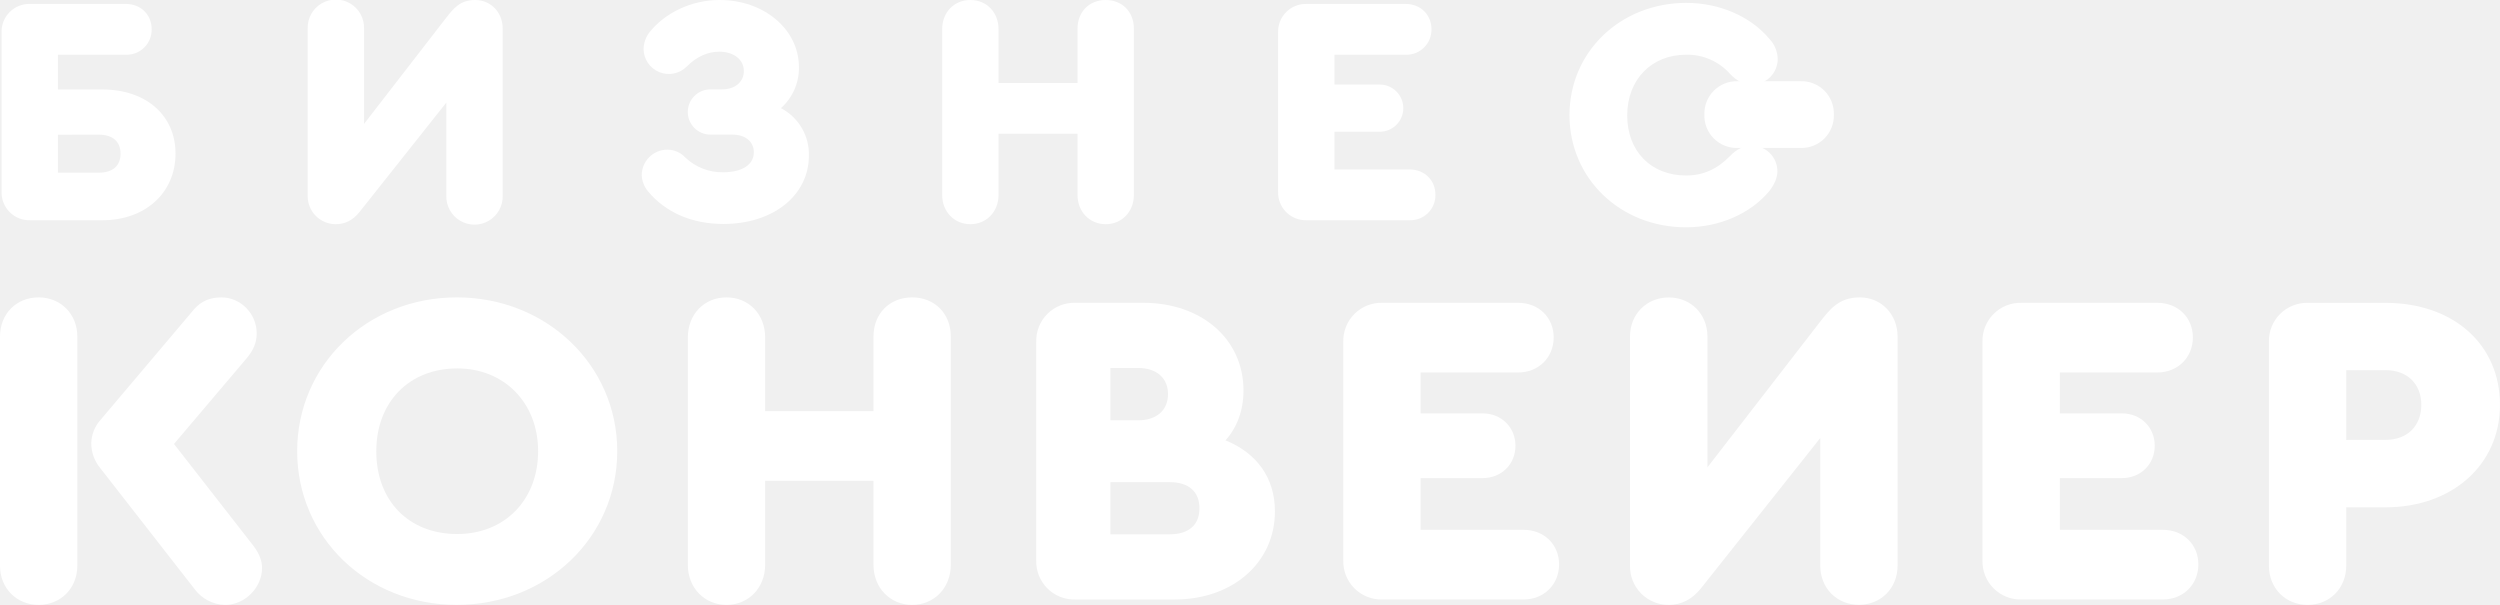
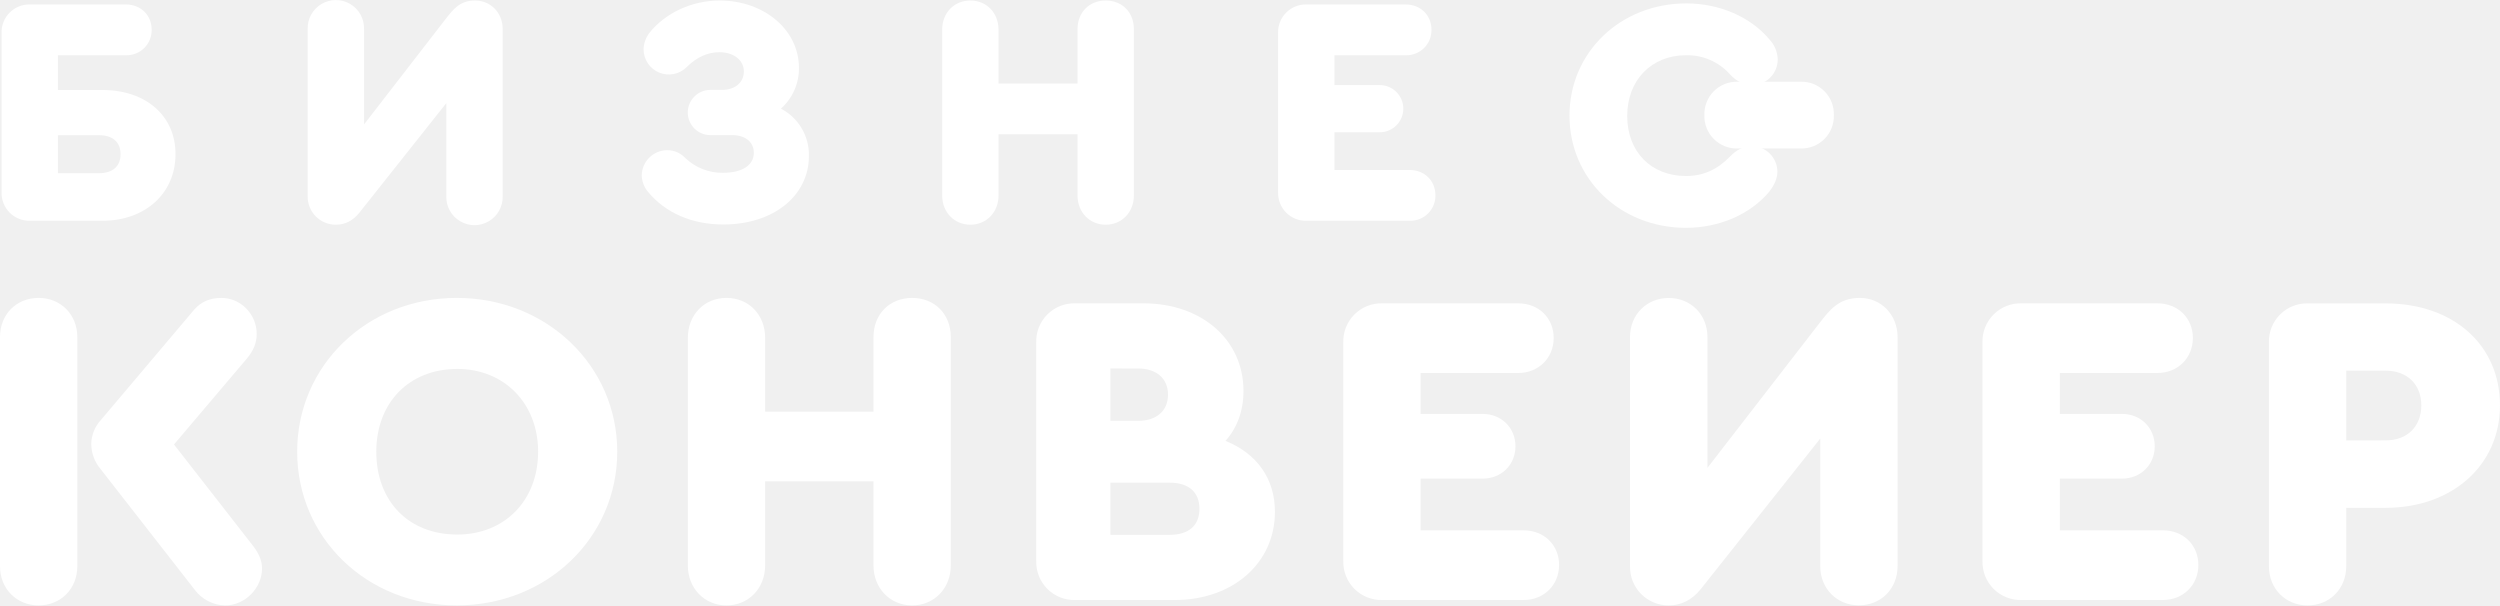
- <svg xmlns="http://www.w3.org/2000/svg" viewBox="0 0 1147.24 277.58" fill="#FFF" class="text-logo">
+ <svg xmlns="http://www.w3.org/2000/svg" viewBox="0 0 1147.24 277.58" fill="#FFF" class="text-logo" width="1147" height="278">
  <path class="text-logo-stripe" d="M826.27,37.27H797.41a14.85,14.85,0,0,0-15.28,15.31A14.85,14.85,0,0,0,797.41,67.9h28.86a14.85,14.85,0,0,0,15.28-15.31A14.85,14.85,0,0,0,826.27,37.27Z">
   </path>
  <path d="M773.72,104.31c15.18,0,29.45-6.17,38.16-16.56,2.55-3.31,3.76-6.32,3.76-9.18a11.78,11.78,0,0,0-11.87-11.74c-3.61,0-6.91,1.66-9.92,4.82-5.86,6-12.32,8.88-20.13,8.88-16.08,0-27-11.14-27-27.56s11.12-27.86,27-27.86A26.21,26.21,0,0,1,794,34c3,3.16,6.31,4.82,9.92,4.82a11.78,11.78,0,0,0,11.87-11.74A13.83,13.83,0,0,0,812,17.88C803.32,7.49,789,1.32,773.87,1.32c-30.2,0-53.64,22.44-53.64,51.5S743.52,104.31,773.72,104.31Z" />
  <path d="M17.74,136.47C7.43,136.47,0,144.11,0,154.42V259.63c0,10.31,7.63,17.95,17.74,17.95s17.74-7.63,17.74-17.95V154.42C35.48,144.11,27.85,136.47,17.74,136.47Zm98.61,114.08L79.84,203.73l33.42-39.4c3.09-3.71,4.54-7.22,4.54-11.35,0-9.08-7.43-16.5-16.09-16.5-5.36,0-9.28,1.65-12.58,5.36L46.21,192.59a16.66,16.66,0,0,0-4.33,10.73,18,18,0,0,0,4.33,11.76l43.12,55.29a17.89,17.89,0,0,0,14,7.22c9.08,0,16.92-8,16.92-16.92C120.27,257.36,119,254.06,116.35,250.55Z" />
  <path d="M209.6,136.47c-41.05,0-73.23,30.94-73.23,70.55s32,70.55,73.23,70.55,73.65-30.94,73.65-70.55C283.25,167.62,250.86,136.47,209.6,136.47Zm.21,32.59c21.66,0,37.13,15.88,37.13,38,0,22.28-15.27,38-37.13,38-22.28,0-37.13-15.27-37.13-38C172.68,184.54,187.74,169.07,209.81,169.07Z" />
  <path d="M333.38,277.58c10.11,0,17.74-7.84,17.74-18.36V220.64h49.72v38.58c0,10.52,7.63,18.36,17.74,18.36s17.74-7.84,17.74-18.36V154.42c0-10.52-7.43-17.95-17.74-17.95s-17.74,7.43-17.74,17.95v34.24H351.13V154.83c0-10.52-7.43-18.36-17.74-18.36s-17.74,7.84-17.74,18.36V259.22C315.64,269.74,323.28,277.58,333.38,277.58Z" />
  <path d="M562.38,202.08c5.36-6,8.25-13.82,8.25-22.9,0-23.52-19.19-40.23-46-40.23H493.47a17.46,17.46,0,0,0-17.95,17.95V257.16a17.46,17.46,0,0,0,17.95,17.95h45.59c26.61,0,46-16.92,46-40.43C585.07,219.2,576.61,207.85,562.38,202.08Zm-40-33.21c8.25,0,13.62,4.54,13.62,12s-5.36,12-13.62,12H509.57V168.86Zm14.44,76.33H509.57V221.26H536.8c8.66,0,13.62,4.33,13.62,12S545.46,245.19,536.8,245.19Z" />
  <path d="M634.38,275.1h64.78c9.28,0,16.3-6.81,16.3-16.09,0-9.08-6.81-15.88-16.3-15.88H651.91V219.4h28.47c8.66,0,15.06-6.4,15.06-14.85S689,189.7,680.38,189.7H651.91V170.93h44.77c9.28,0,16.3-6.81,16.3-16.09,0-9.08-6.81-15.88-16.3-15.88h-62.3a17.46,17.46,0,0,0-17.95,17.95V257.16A17.46,17.46,0,0,0,634.38,275.1Z" />
  <path d="M853.47,136.47c-9.7,0-13.82,5.57-18.36,11.35l-51.57,66.63v-60c0-10.31-7.63-17.95-17.74-17.95S748,144.11,748,154.42V259.63a17.66,17.66,0,0,0,17.74,17.95c5.78,0,10.73-2.48,14.85-7.63L835.31,201v58.59c0,10.31,7.63,17.95,17.74,17.95s17.74-7.63,17.74-17.95V154.42C870.79,144.31,863.37,136.47,853.47,136.47Z" />
  <path d="M927.74,275.1h64.78c9.28,0,16.3-6.81,16.3-16.09,0-9.08-6.81-15.88-16.3-15.88H945.27V219.4h28.47c8.66,0,15.06-6.4,15.06-14.85s-6.4-14.85-15.06-14.85H945.27V170.93H990c9.28,0,16.3-6.81,16.3-16.09,0-9.08-6.81-15.88-16.3-15.88h-62.3a17.46,17.46,0,0,0-17.95,17.95V257.16A17.46,17.46,0,0,0,927.74,275.1Z" />
  <path d="M1058.94,277.58c10.11,0,17.74-7.63,17.74-17.95V232.81h17.95c30.74,0,52.6-19.6,52.6-47,0-27.85-21.45-46.83-52.6-46.83h-35.48a17.46,17.46,0,0,0-17.95,17.95V259.63C1041.2,269.95,1048.84,277.58,1058.94,277.58Zm17.74-75.71v-32h18.15c9.9,0,16.3,6.4,16.3,15.88,0,9.7-6.4,16.09-16.3,16.09Z" />
  <path d="M57.72,1.8H13.8A12.73,12.73,0,0,0,.72,14.89V88A12.73,12.73,0,0,0,13.8,101.07H47c19.7,0,33.54-12.63,33.54-30.53C80.58,52.94,67,41.06,47,41.06H26.59V25.12H57.72A11.5,11.5,0,0,0,69.6,13.39C69.6,6.77,64.64,1.8,57.72,1.8Zm-12.33,60c6.32,0,9.93,3.16,9.93,8.72s-3.61,8.72-9.93,8.72H26.59V61.82Z" />
  <path d="M218,0C211,0,208,4.06,204.66,8.27l-37.6,48.58V13.09a12.94,12.94,0,1,0-25.87,0V89.79a12.87,12.87,0,0,0,12.93,13.09c4.21,0,7.82-1.8,10.83-5.56l39.86-50.24V89.79a12.94,12.94,0,1,0,25.87,0V13.09C230.68,5.72,225.26,0,218,0Z" />
  <path d="M358.36,49.63a24.67,24.67,0,0,0,8.27-18.8c0-17.3-15.94-30.83-36.4-30.83-12.78,0-25,5.72-32.34,15a13.24,13.24,0,0,0-2.56,7.37,11.59,11.59,0,0,0,19.85,8.12c4.51-4.51,9.63-6.77,14.89-6.77,6.62,0,11.28,3.61,11.28,8.87,0,5-4.06,8.42-9.93,8.42H326a10.38,10.38,0,1,0,0,20.76H336c6,0,9.93,3.16,9.93,8.12,0,5.72-5.41,9.17-14.14,9.17a24.57,24.57,0,0,1-17.3-6.77,11.3,11.3,0,0,0-8.27-3.61,11.75,11.75,0,0,0-11.73,11.73,12.29,12.29,0,0,0,2.86,7.37c8.12,9.78,20.3,15,34.59,15,22.86,0,39.26-13.09,39.26-31.43A23.84,23.84,0,0,0,358.36,49.63Z" />
  <path d="M445.29,102.88c7.37,0,12.93-5.72,12.93-13.39V61.37h36.25V89.49c0,7.67,5.56,13.39,12.93,13.39s12.93-5.72,12.93-13.39V13.09C520.34,5.41,514.93,0,507.41,0s-12.93,5.41-12.93,13.09v25H458.22V13.39C458.22,5.72,452.81,0,445.29,0s-12.93,5.72-12.93,13.39v76.1C432.36,97.16,437.92,102.88,445.29,102.88Z" />
  <path d="M599.6,101.07h47.23a11.5,11.5,0,0,0,11.88-11.73c0-6.62-5-11.58-11.88-11.58H612.38V60.46h20.76a10.83,10.83,0,1,0,0-21.66H612.38V25.12H645A11.5,11.5,0,0,0,656.9,13.39c0-6.62-5-11.58-11.88-11.58H599.6a12.73,12.73,0,0,0-13.09,13.09V88A12.73,12.73,0,0,0,599.6,101.07Z" />
</svg>
